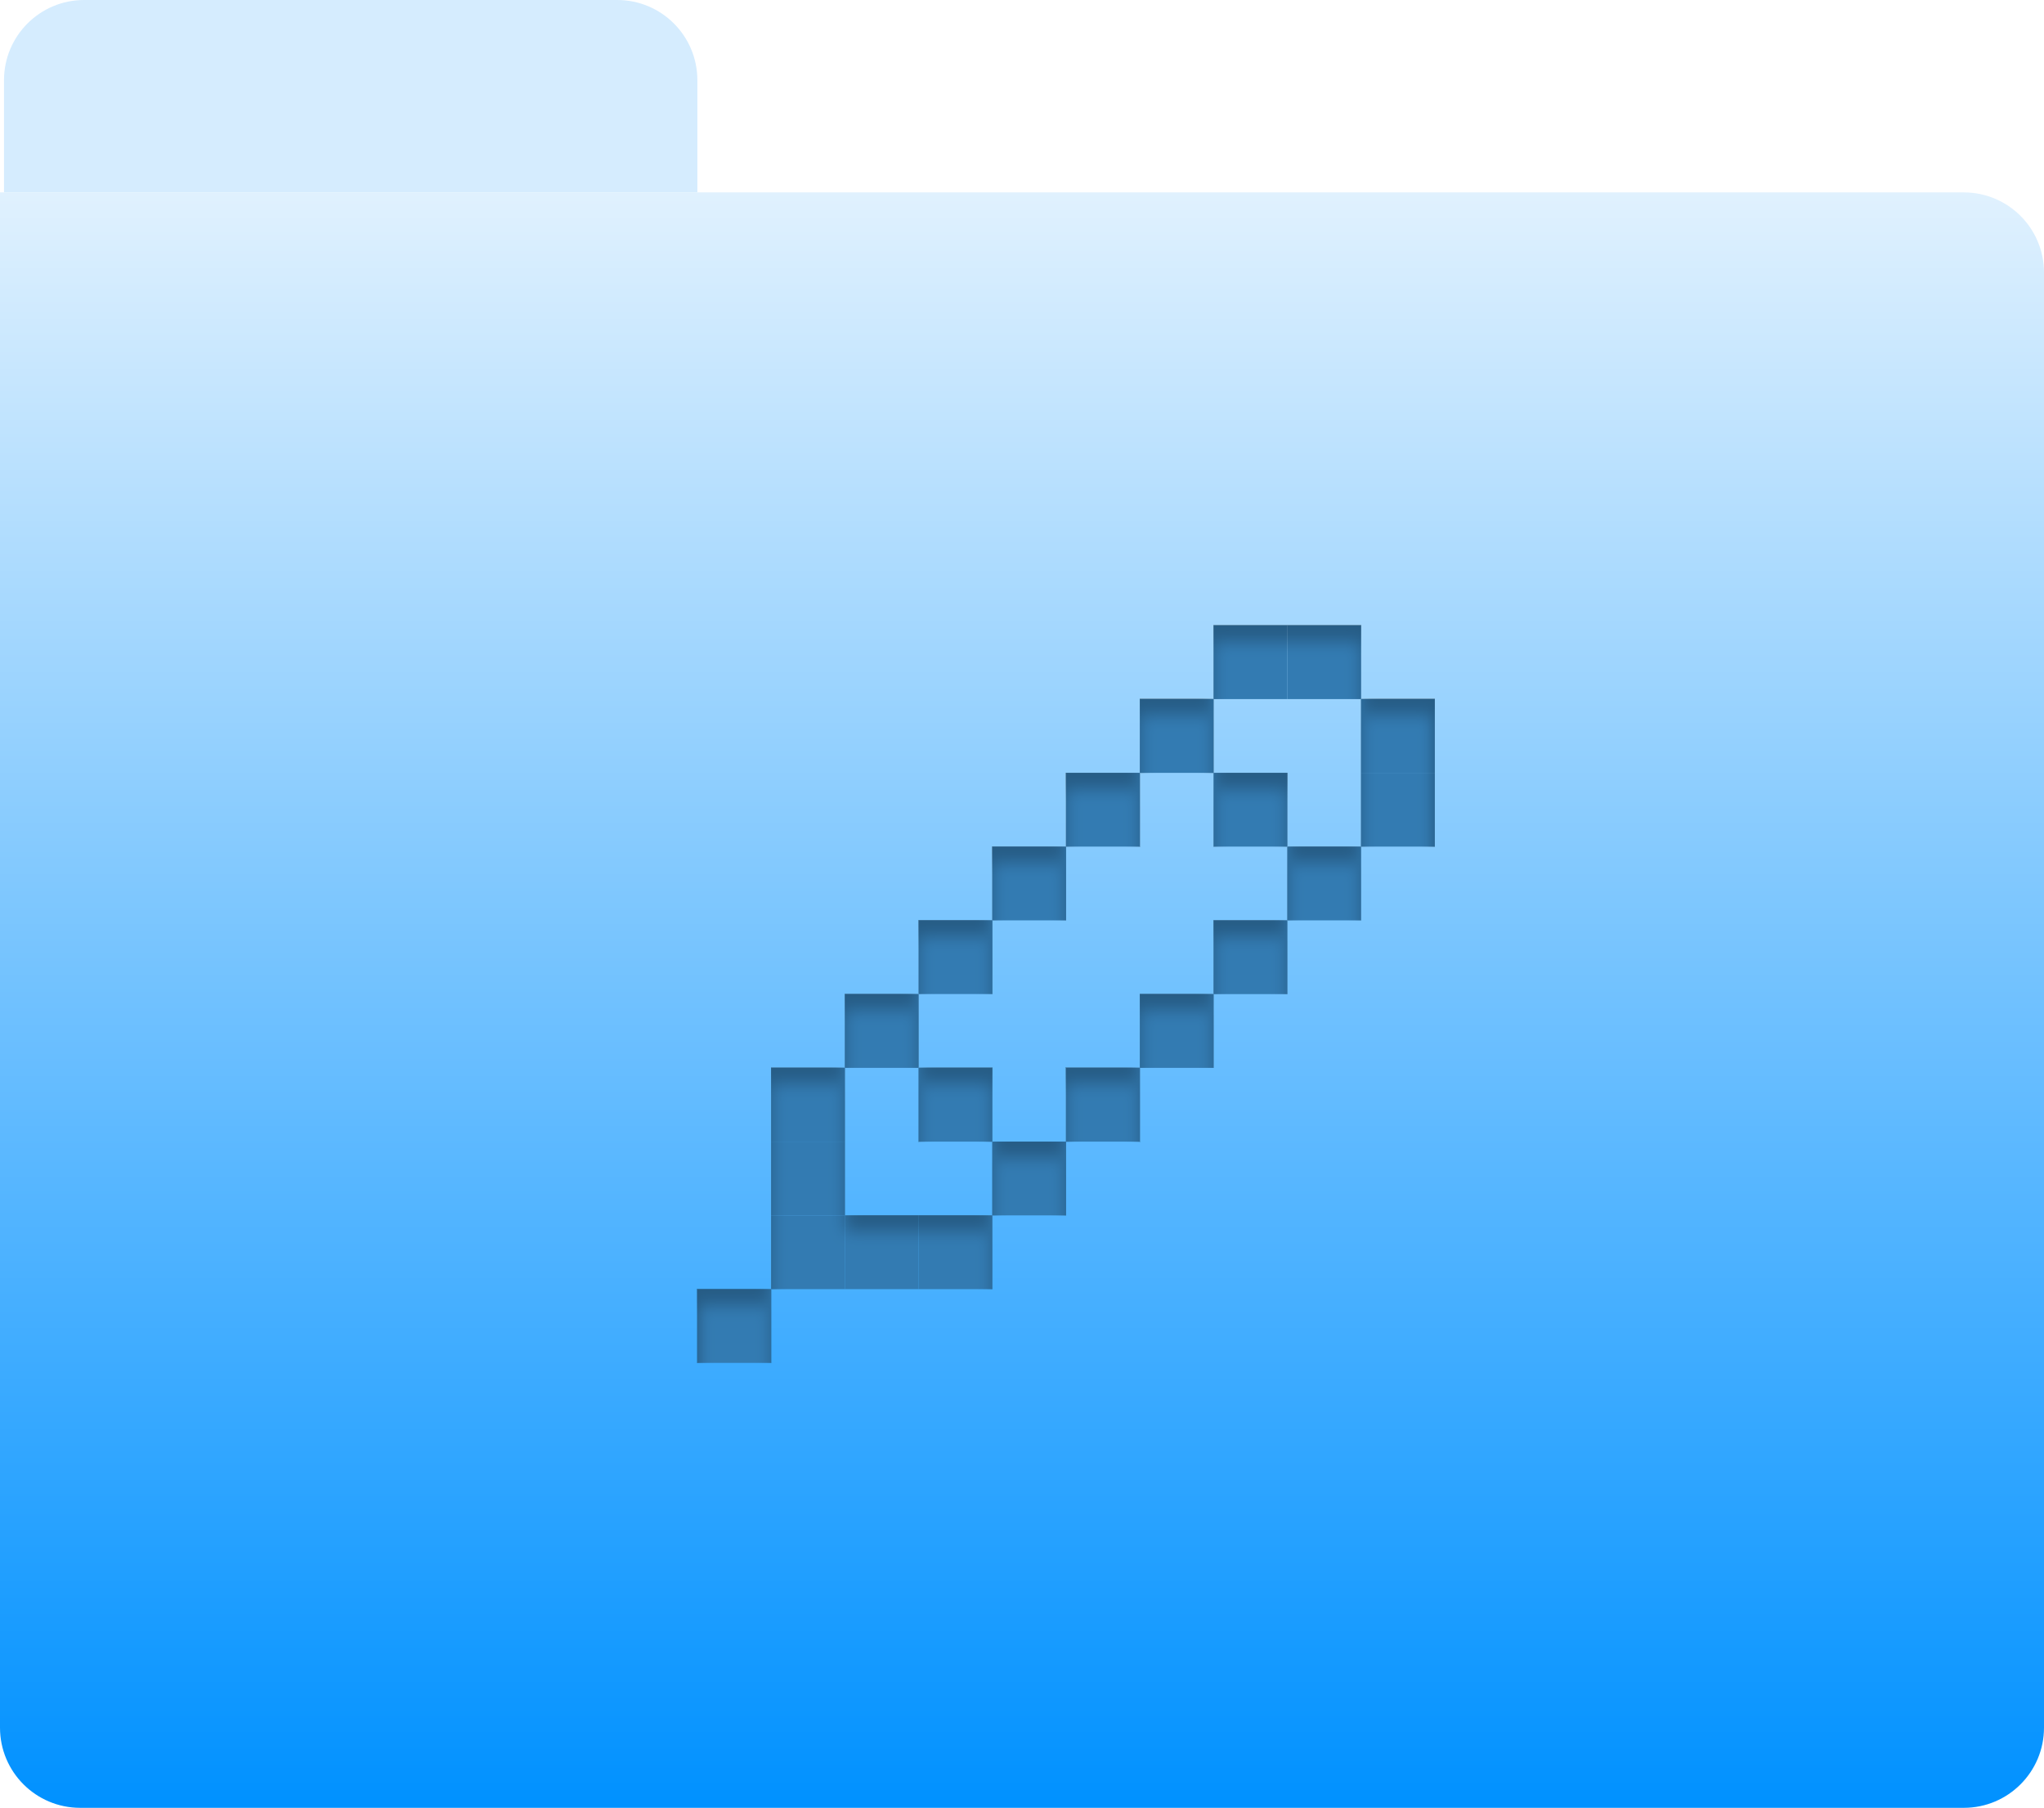
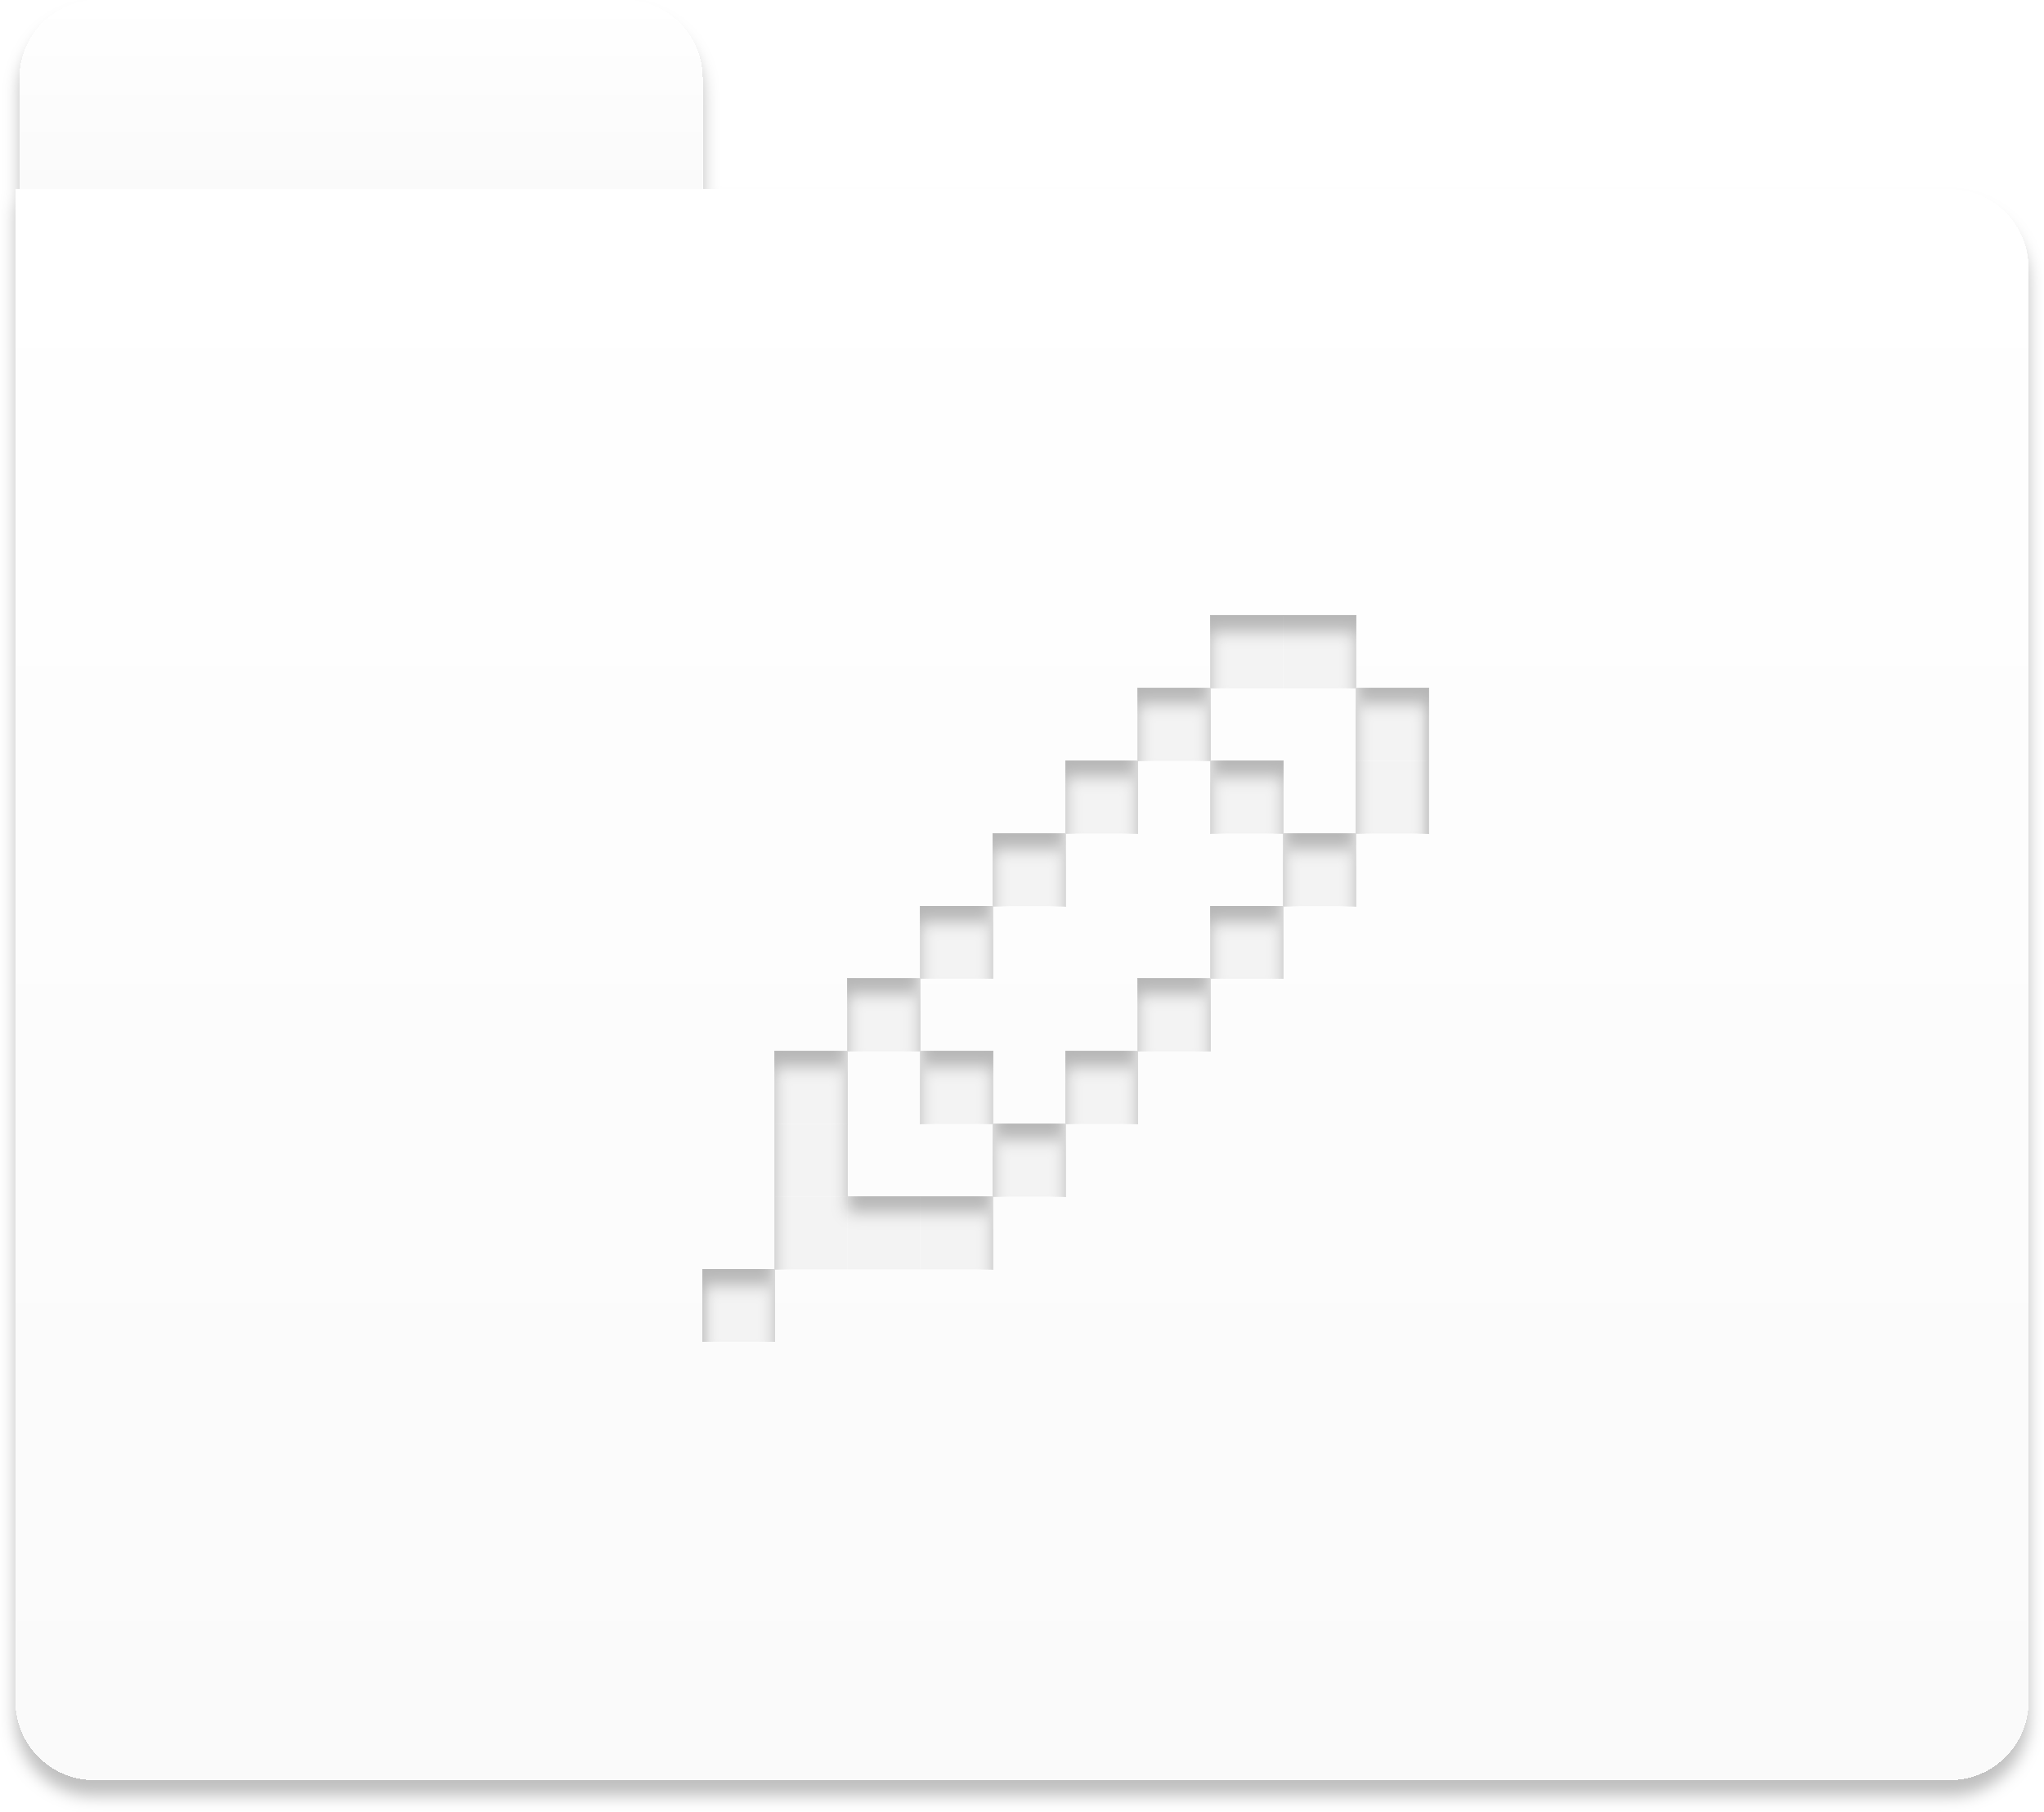
- <svg xmlns="http://www.w3.org/2000/svg" width="510" height="451" viewBox="0 0 510 451" fill="none">
-   <path d="M1 20C1 8.954 9.954 0 21 0H154C165.046 0 174 8.954 174 20V48H1V20Z" fill="#D5ECFE" />
-   <path d="M510 68C510 56.954 501.046 48 490 48L3.05176e-05 48L4.7773e-06 431C4.03495e-06 442.046 8.954 451 20 451L490 451C501.046 451 510 442.046 510 431L510 68Z" fill="url(#paint0_linear_198_14216)" />
-   <g filter="url(#filter0_i_198_14216)">
-     <path d="M247.62 229.581H229.22V247.981H247.62V229.581Z" fill="#337BB2" />
-     <path d="M302.8 248H321.2V229.6H302.8V248Z" fill="#337BB2" />
-     <path d="M284.4 266.4H302.8V248H284.4V266.4Z" fill="#337BB2" />
-     <path d="M266 284.801H284.4V266.401H266V284.801Z" fill="#337BB2" />
-     <path d="M266 211.2H284.4V192.8H266V211.2Z" fill="#337BB2" />
-     <path d="M284.4 192.801H302.8V174.401H284.4V192.801Z" fill="#337BB2" />
-     <path d="M302.8 174.4H321.2V156H302.8V174.4Z" fill="#337BB2" />
-     <path d="M321.2 174.4H339.6V156H321.2V174.4Z" fill="#337BB2" />
-     <path d="M339.6 192.801H358V174.401H339.6V192.801Z" fill="#337BB2" />
-     <path d="M339.6 211.2H358V192.8H339.6V211.2Z" fill="#337BB2" />
-     <path d="M302.8 211.2H321.2V192.8H302.8V211.2Z" fill="#337BB2" />
-     <path d="M321.2 229.601H339.6V211.201H321.2V229.601Z" fill="#337BB2" />
-     <path d="M247.6 229.601H266V211.201H247.6V229.601Z" fill="#337BB2" />
-     <path d="M192.4 284.801H210.8V266.401H192.4V284.801Z" fill="#337BB2" />
-     <path d="M210.8 266.4H229.2V248H210.8V266.4Z" fill="#337BB2" />
-     <path d="M192.4 303.2H210.8V284.8H192.4V303.2Z" fill="#337BB2" />
-     <path d="M229.2 321.601H247.6V303.201H229.2V321.601Z" fill="#337BB2" />
-     <path d="M247.6 303.2H266V284.8H247.6V303.2Z" fill="#337BB2" />
-     <path d="M192.4 321.601H210.8V303.201H192.4V321.601Z" fill="#337BB2" />
-     <path d="M174 340H192.4V321.6H174V340Z" fill="#337BB2" />
-     <path d="M210.8 321.601H229.2V303.201H210.8V321.601Z" fill="#337BB2" />
-     <path d="M229.2 284.801H247.6V266.401H229.2V284.801Z" fill="#337BB2" />
+ <svg xmlns="http://www.w3.org/2000/svg" width="518" height="459" viewBox="0 0 518 459" fill="none">
+   <g filter="url(#filter0_d_280_8165)">
+     <path d="M5 20C5 8.954 13.954 0 25 0H158C169.046 0 178 8.954 178 20V48H5V20Z" fill="url(#paint0_linear_280_8165)" />
+     <path d="M514 68C514 56.954 505.046 48 494 48L4 48L4 431C4 442.046 12.954 451 24 451L494 451C505.046 451 514 442.046 514 431L514 68Z" fill="url(#paint1_linear_280_8165)" />
+     <g filter="url(#filter1_i_280_8165)">
+       <path d="M251.62 229.581H233.22V247.981H251.62V229.581Z" fill="#F3F3F3" />
+       <path d="M306.8 248H325.2V229.6H306.8V248Z" fill="#F3F3F3" />
+       <path d="M288.4 266.4H306.8V248H288.4V266.4Z" fill="#F3F3F3" />
+       <path d="M270 284.801H288.4V266.401H270V284.801Z" fill="#F3F3F3" />
+       <path d="M270 211.2H288.4V192.8H270V211.2Z" fill="#F3F3F3" />
+       <path d="M288.4 192.801H306.8V174.401H288.4V192.801Z" fill="#F3F3F3" />
+       <path d="M306.8 174.4H325.2V156H306.8V174.4Z" fill="#F3F3F3" />
+       <path d="M325.2 174.4H343.6V156H325.2V174.4Z" fill="#F3F3F3" />
+       <path d="M343.6 192.801H362V174.401H343.6V192.801Z" fill="#F3F3F3" />
+       <path d="M343.6 211.2H362V192.8H343.6V211.2Z" fill="#F3F3F3" />
+       <path d="M306.8 211.2H325.2V192.8H306.8V211.2Z" fill="#F3F3F3" />
+       <path d="M325.2 229.601H343.6V211.201H325.2V229.601Z" fill="#F3F3F3" />
+       <path d="M251.6 229.601H270V211.201H251.6V229.601Z" fill="#F3F3F3" />
+       <path d="M196.4 284.801H214.8V266.401H196.4V284.801Z" fill="#F3F3F3" />
+       <path d="M214.8 266.4H233.2V248H214.8V266.4Z" fill="#F3F3F3" />
+       <path d="M196.4 303.2H214.8V284.8H196.4V303.2Z" fill="#F3F3F3" />
+       <path d="M233.2 321.601H251.6V303.201H233.2V321.601Z" fill="#F3F3F3" />
+       <path d="M251.6 303.2H270V284.8H251.6V303.2Z" fill="#F3F3F3" />
+       <path d="M196.4 321.601H214.8V303.201H196.4V321.601Z" fill="#F3F3F3" />
+       <path d="M178 340H196.4V321.6H178V340Z" fill="#F3F3F3" />
+       <path d="M214.8 321.601H233.2V303.201H214.8V321.601Z" fill="#F3F3F3" />
+       <path d="M233.2 284.801H251.6V266.401H233.2V284.801Z" fill="#F3F3F3" />
+     </g>
  </g>
  <defs>
-     <filter id="filter0_i_198_14216" x="174" y="156" width="184" height="188" filterUnits="userSpaceOnUse" color-interpolation-filters="sRGB">
+     <filter id="filter0_d_280_8165" x="0" y="0" width="518" height="459" filterUnits="userSpaceOnUse" color-interpolation-filters="sRGB">
+       <feFlood flood-opacity="0" result="BackgroundImageFix" />
+       <feColorMatrix in="SourceAlpha" type="matrix" values="0 0 0 0 0 0 0 0 0 0 0 0 0 0 0 0 0 0 127 0" result="hardAlpha" />
+       <feOffset dy="4" />
+       <feGaussianBlur stdDeviation="2" />
+       <feComposite in2="hardAlpha" operator="out" />
+       <feColorMatrix type="matrix" values="0 0 0 0 0 0 0 0 0 0 0 0 0 0 0 0 0 0 0.25 0" />
+       <feBlend mode="normal" in2="BackgroundImageFix" result="effect1_dropShadow_280_8165" />
+       <feBlend mode="normal" in="SourceGraphic" in2="effect1_dropShadow_280_8165" result="shape" />
+     </filter>
+     <filter id="filter1_i_280_8165" x="178" y="156" width="184" height="188" filterUnits="userSpaceOnUse" color-interpolation-filters="sRGB">
      <feFlood flood-opacity="0" result="BackgroundImageFix" />
      <feBlend mode="normal" in="SourceGraphic" in2="BackgroundImageFix" result="shape" />
      <feColorMatrix in="SourceAlpha" type="matrix" values="0 0 0 0 0 0 0 0 0 0 0 0 0 0 0 0 0 0 127 0" result="hardAlpha" />
      <feOffset dy="4" />
      <feGaussianBlur stdDeviation="2" />
      <feComposite in2="hardAlpha" operator="arithmetic" k2="-1" k3="1" />
      <feColorMatrix type="matrix" values="0 0 0 0 0 0 0 0 0 0 0 0 0 0 0 0 0 0 0.25 0" />
-       <feBlend mode="normal" in2="shape" result="effect1_innerShadow_198_14216" />
+       <feBlend mode="normal" in2="shape" result="effect1_innerShadow_280_8165" />
    </filter>
-     <linearGradient id="paint0_linear_198_14216" x1="255" y1="48" x2="255" y2="451" gradientUnits="userSpaceOnUse">
-       <stop stop-color="#E0F1FE" />
-       <stop offset="1" stop-color="#0091FF" />
+     <linearGradient id="paint0_linear_280_8165" x1="91.5" y1="0" x2="91.5" y2="48" gradientUnits="userSpaceOnUse">
+       <stop stop-color="white" />
+       <stop offset="1" stop-color="#FAFAFA" />
+     </linearGradient>
+     <linearGradient id="paint1_linear_280_8165" x1="259" y1="48" x2="259" y2="451" gradientUnits="userSpaceOnUse">
+       <stop stop-color="white" />
+       <stop offset="1" stop-color="#FAFAFA" />
    </linearGradient>
  </defs>
</svg>
